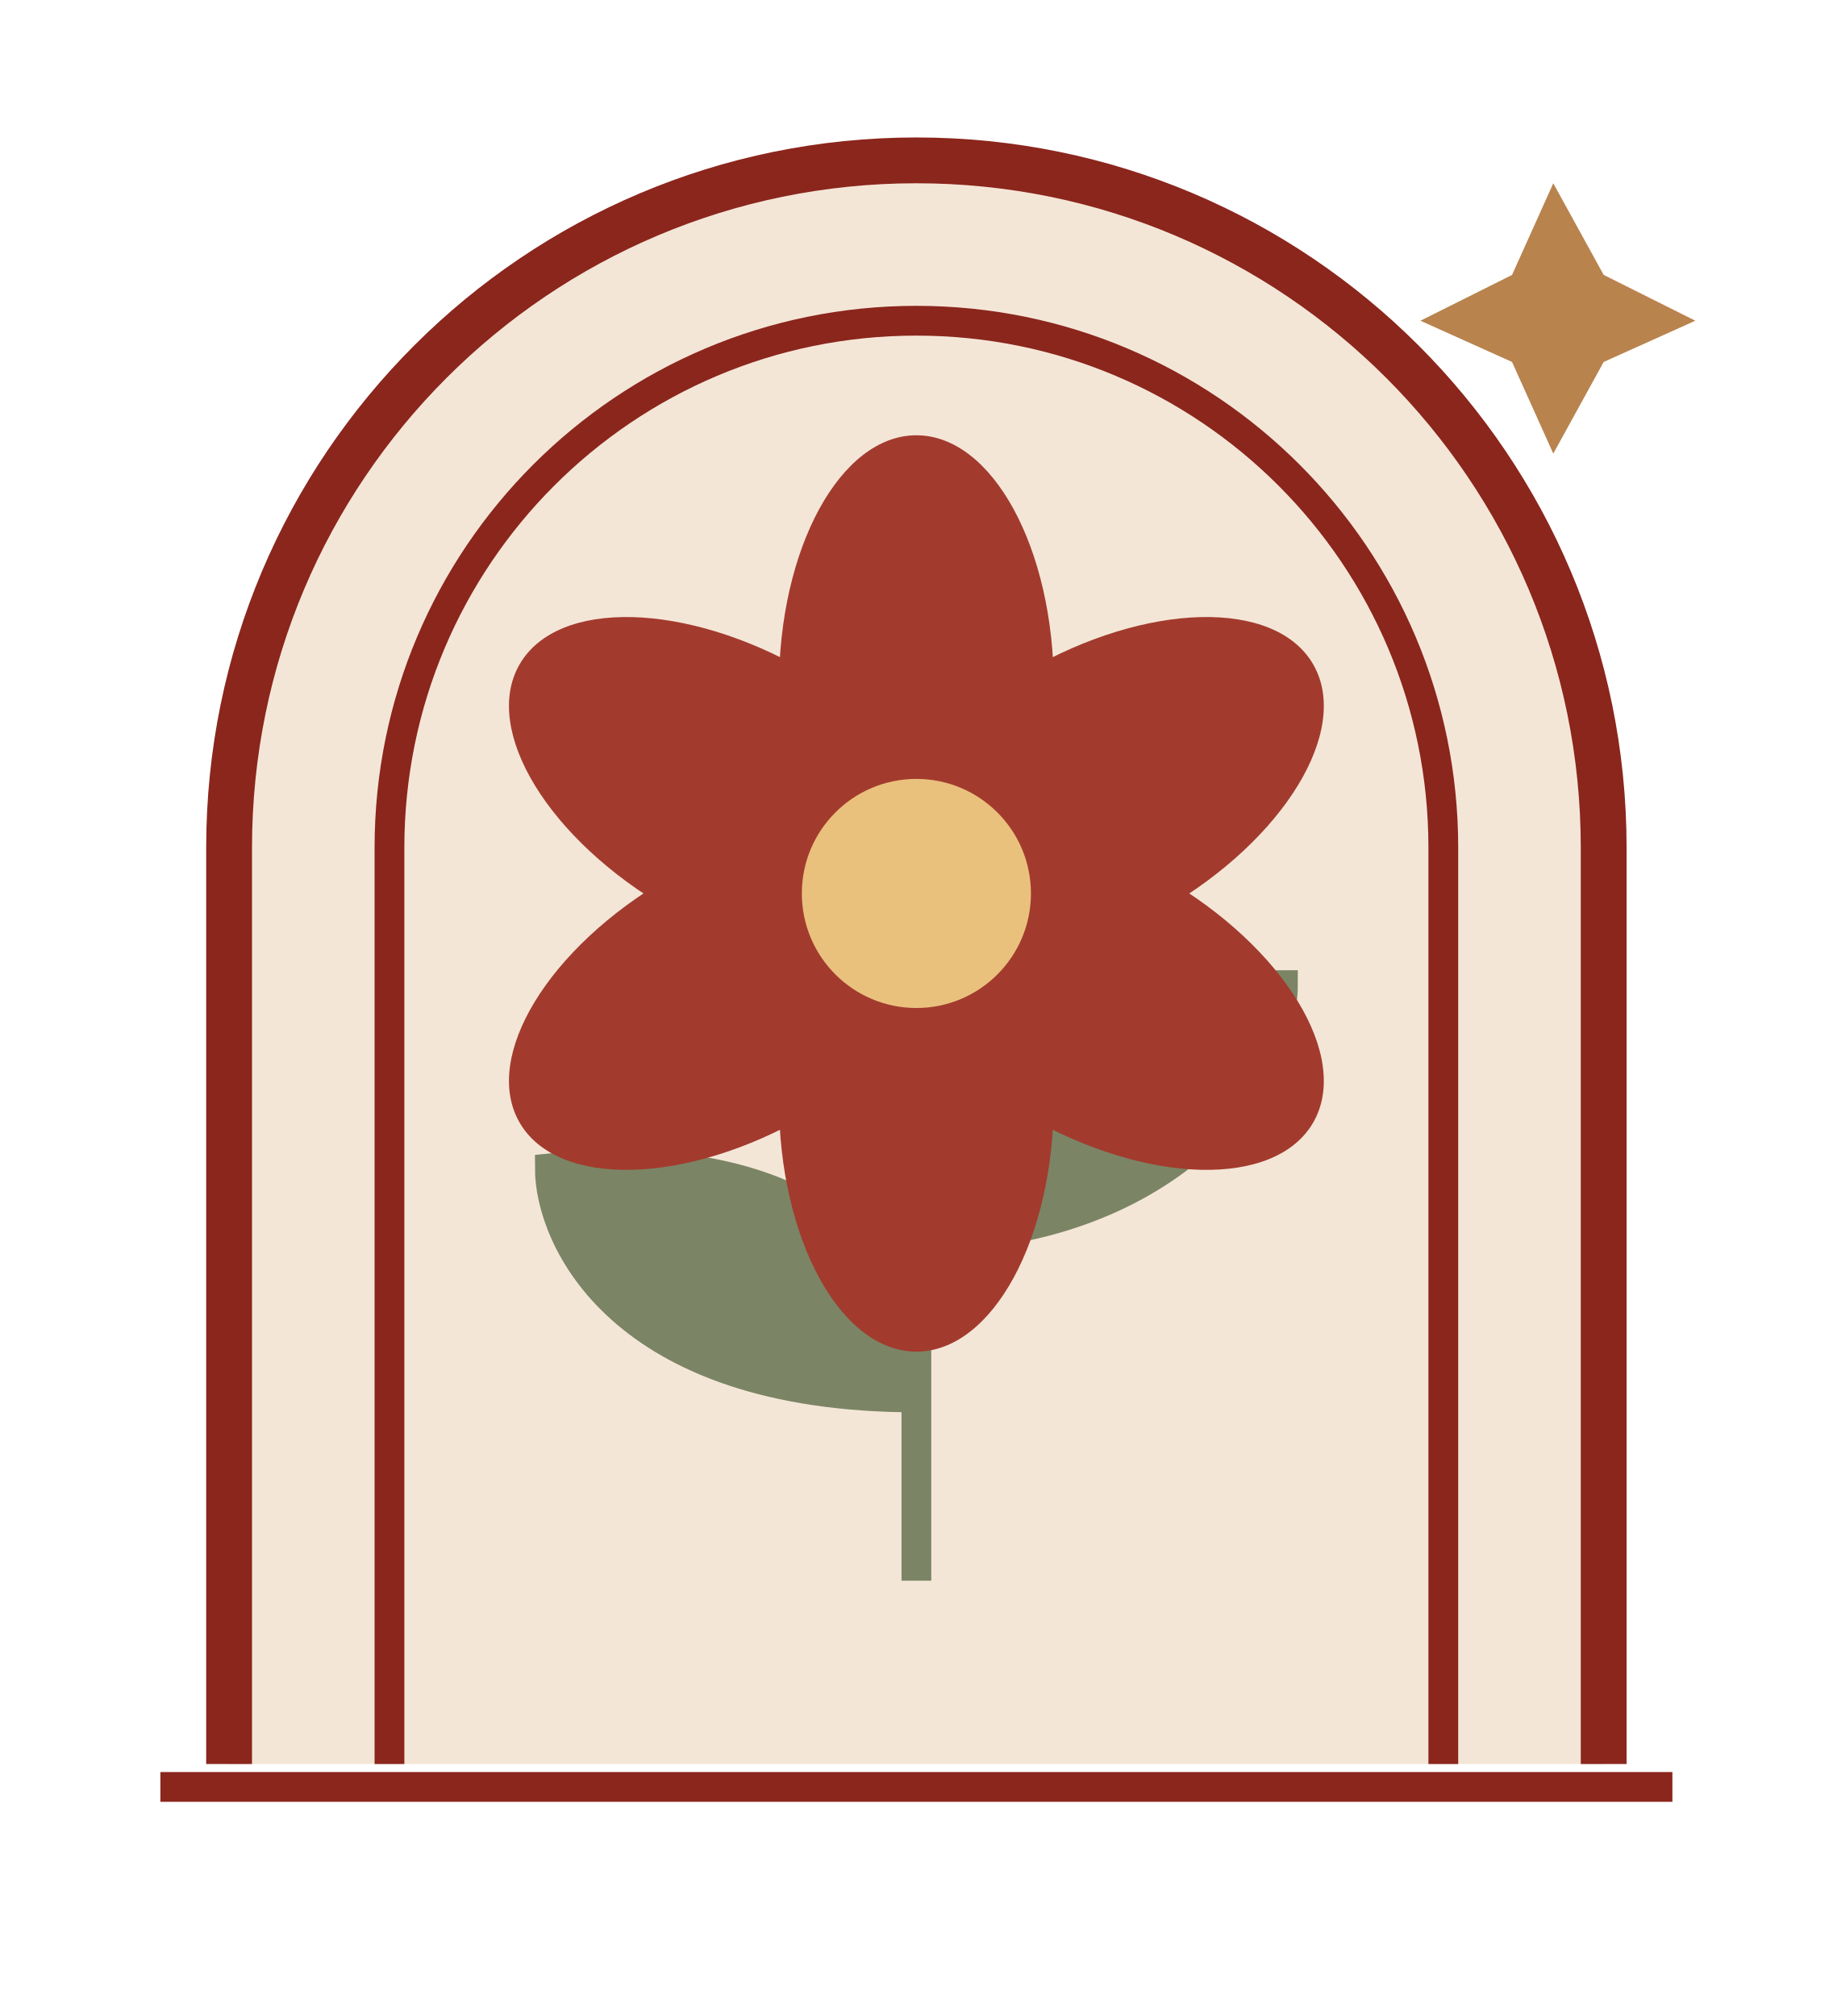
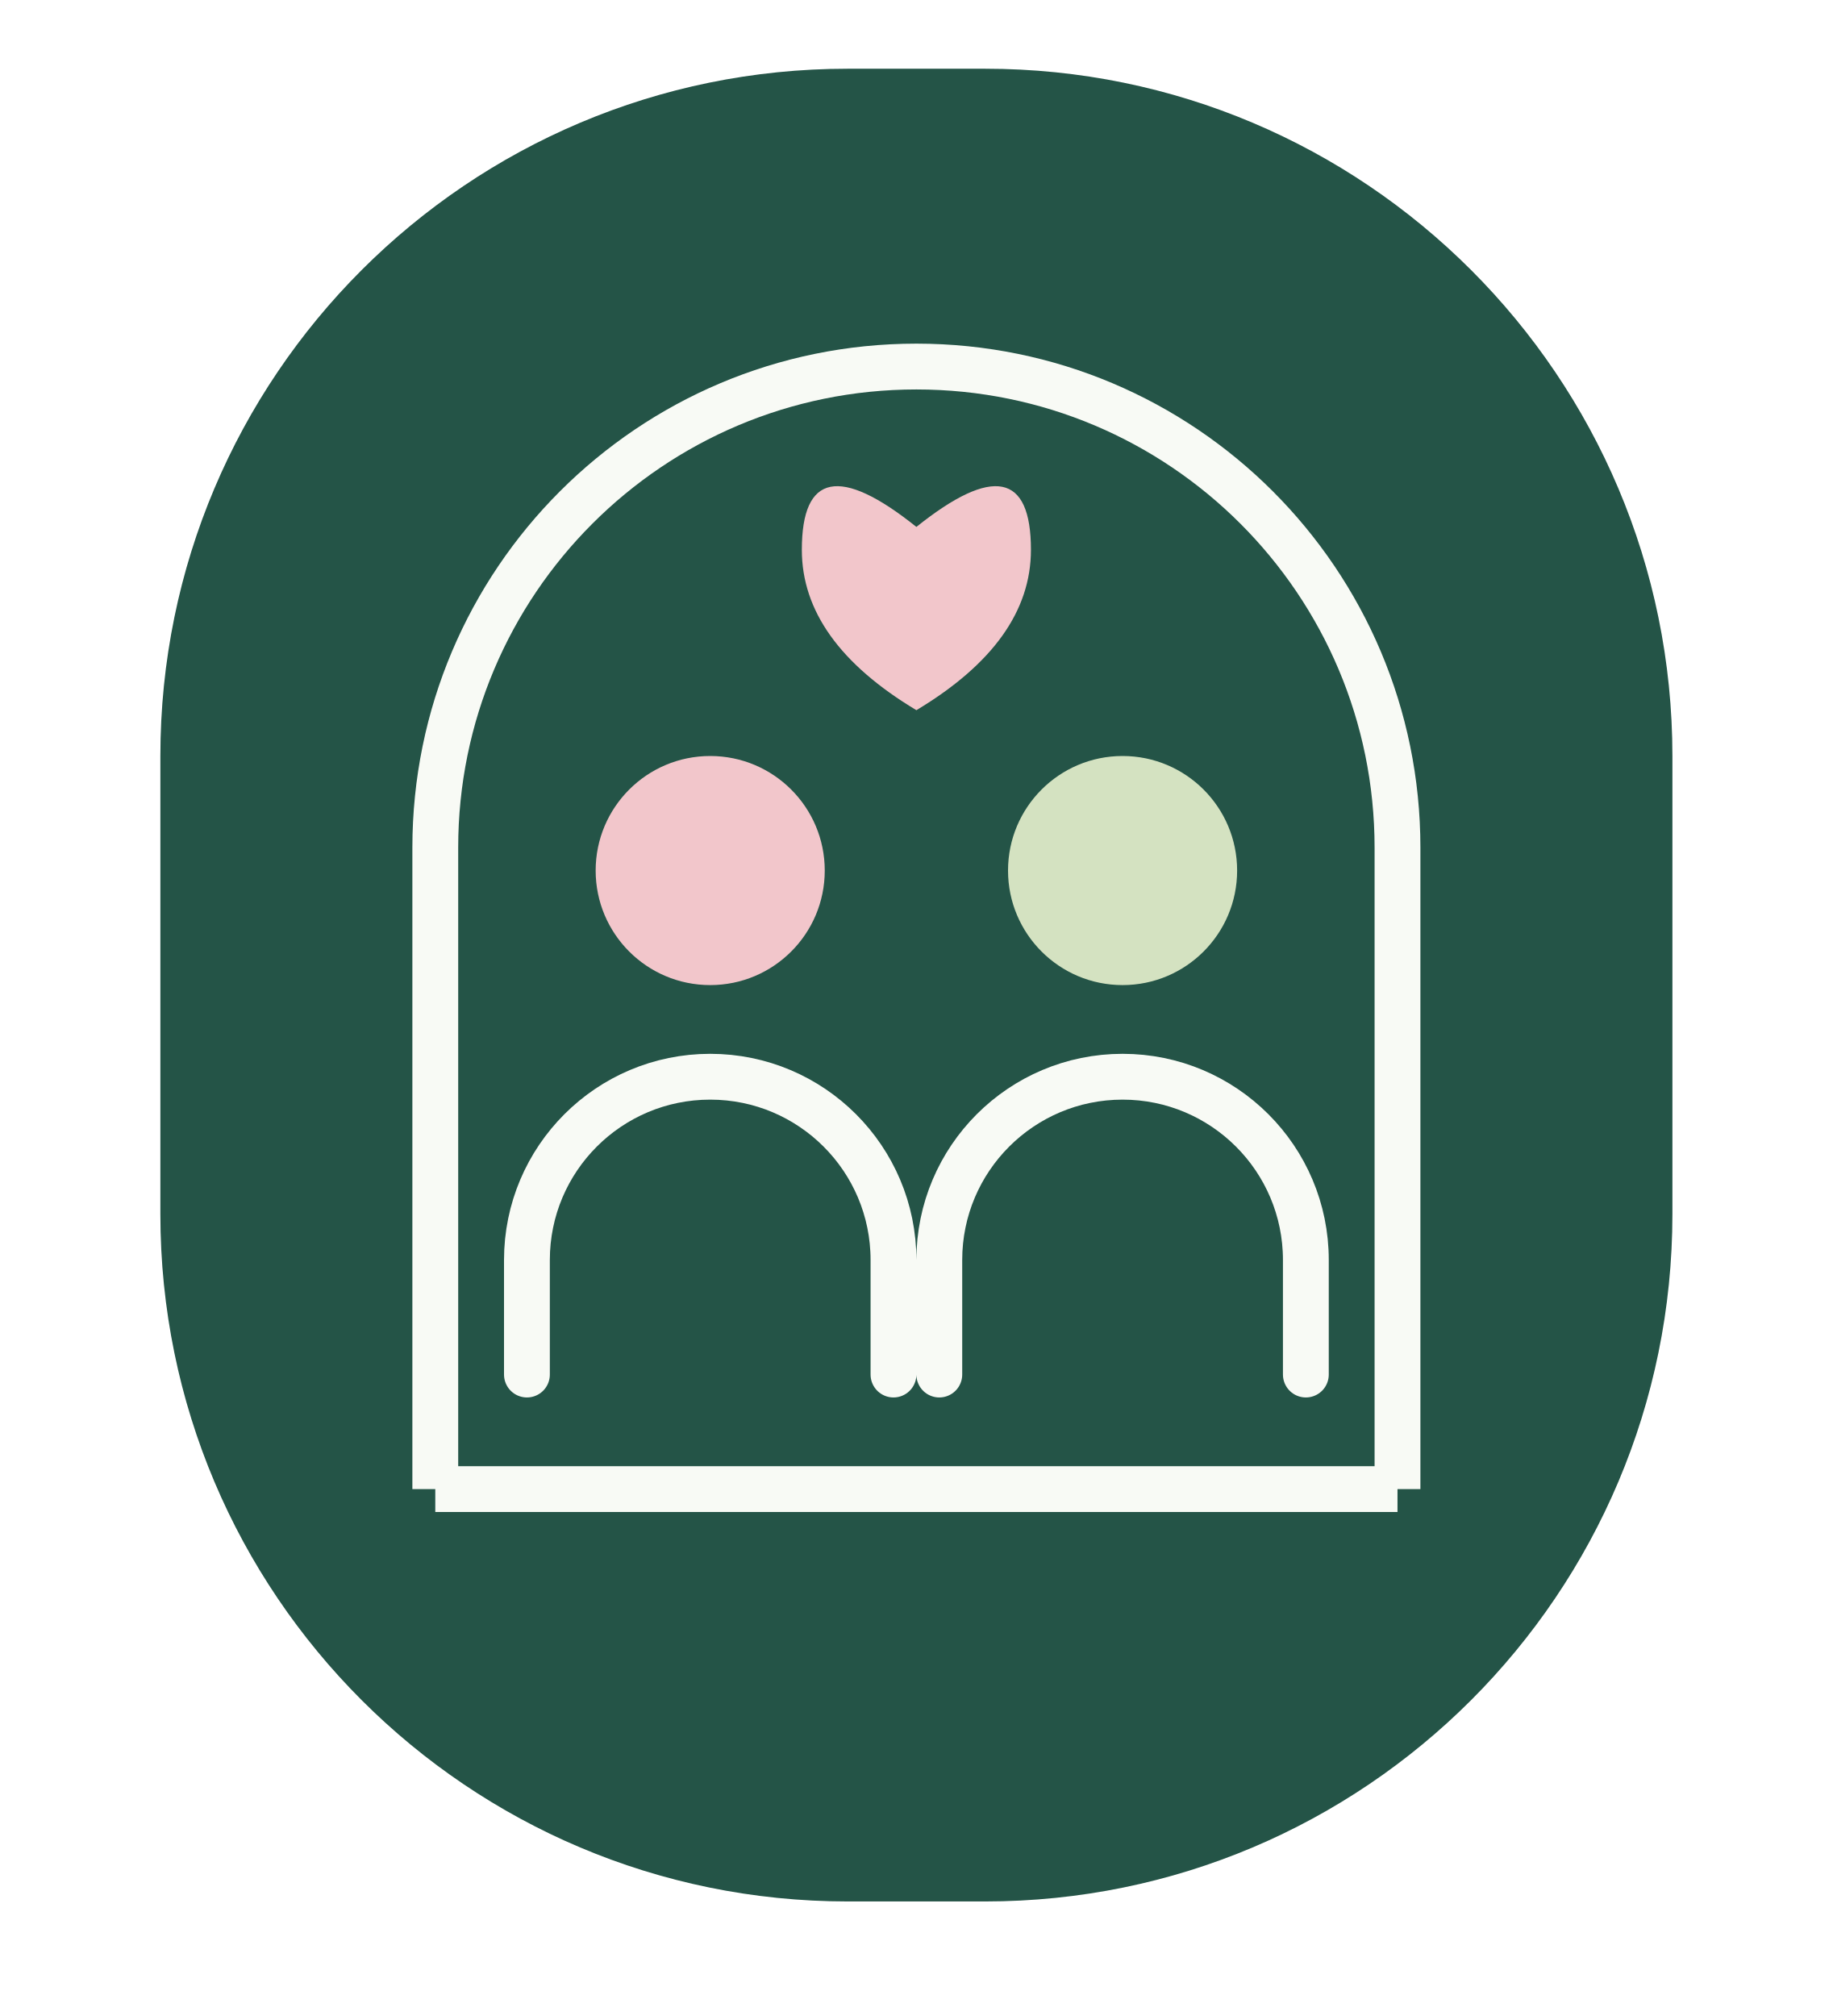
<svg xmlns="http://www.w3.org/2000/svg" viewBox="0 0 80 88" fill="none">
-   <path d="M10 77V37a30 30 0 0 1 60 0v40" fill="#f4e6d7" stroke="#8b261d" stroke-width="2" />
-   <path d="M17 77V37a23 23 0 0 1 46 0v40M7 78h66" stroke="#8b261d" stroke-width="1.3" />
-   <path d="M40 69V46m0 15C27 61 24 54 24 51c10-1 16 3 16 10Zm0-7c11 0 16-7 16-11-10 0-16 5-16 11Z" fill="#7b8565" stroke="#7b8565" stroke-width="1.3" />
-   <g fill="#a23b2e">
-     <ellipse cx="40" cy="30" rx="6" ry="11" />
-     <ellipse cx="40" cy="30" rx="6" ry="11" transform="rotate(60 40 39)" />
-     <ellipse cx="40" cy="30" rx="6" ry="11" transform="rotate(120 40 39)" />
-     <ellipse cx="40" cy="30" rx="6" ry="11" transform="rotate(180 40 39)" />
-     <ellipse cx="40" cy="30" rx="6" ry="11" transform="rotate(240 40 39)" />
-     <ellipse cx="40" cy="30" rx="6" ry="11" transform="rotate(300 40 39)" />
-   </g>
-   <circle cx="40" cy="39" r="5" fill="#e9c17d" />
-   <path d="m66 12 1.8-4L70 12l4 2-4 1.8-2.2 4-1.8-4-4-1.8Z" fill="#b9834e" />
+   <rect x="7" y="3" width="66" height="80" rx="30" fill="#245447" />
+   <path d="M19 65V37a21 21 0 0 1 42 0v28M19 65h42" stroke="#f8faf5" stroke-width="2" />
+   <circle cx="31" cy="38" r="5" fill="#f2c6cb" />
+   <circle cx="49" cy="38" r="5" fill="#d4e2c1" />
+   <path d="M23 60v-5a8 8 0 0 1 16 0v5m2 0v-5a8 8 0 0 1 16 0v5" stroke="#f8faf5" stroke-width="2" stroke-linecap="round" />
+   <path d="M35 24q0-5 5-1 5-4 5 1 0 4-5 7-5-3-5-7Z" fill="#f2c6cb" />
</svg>
